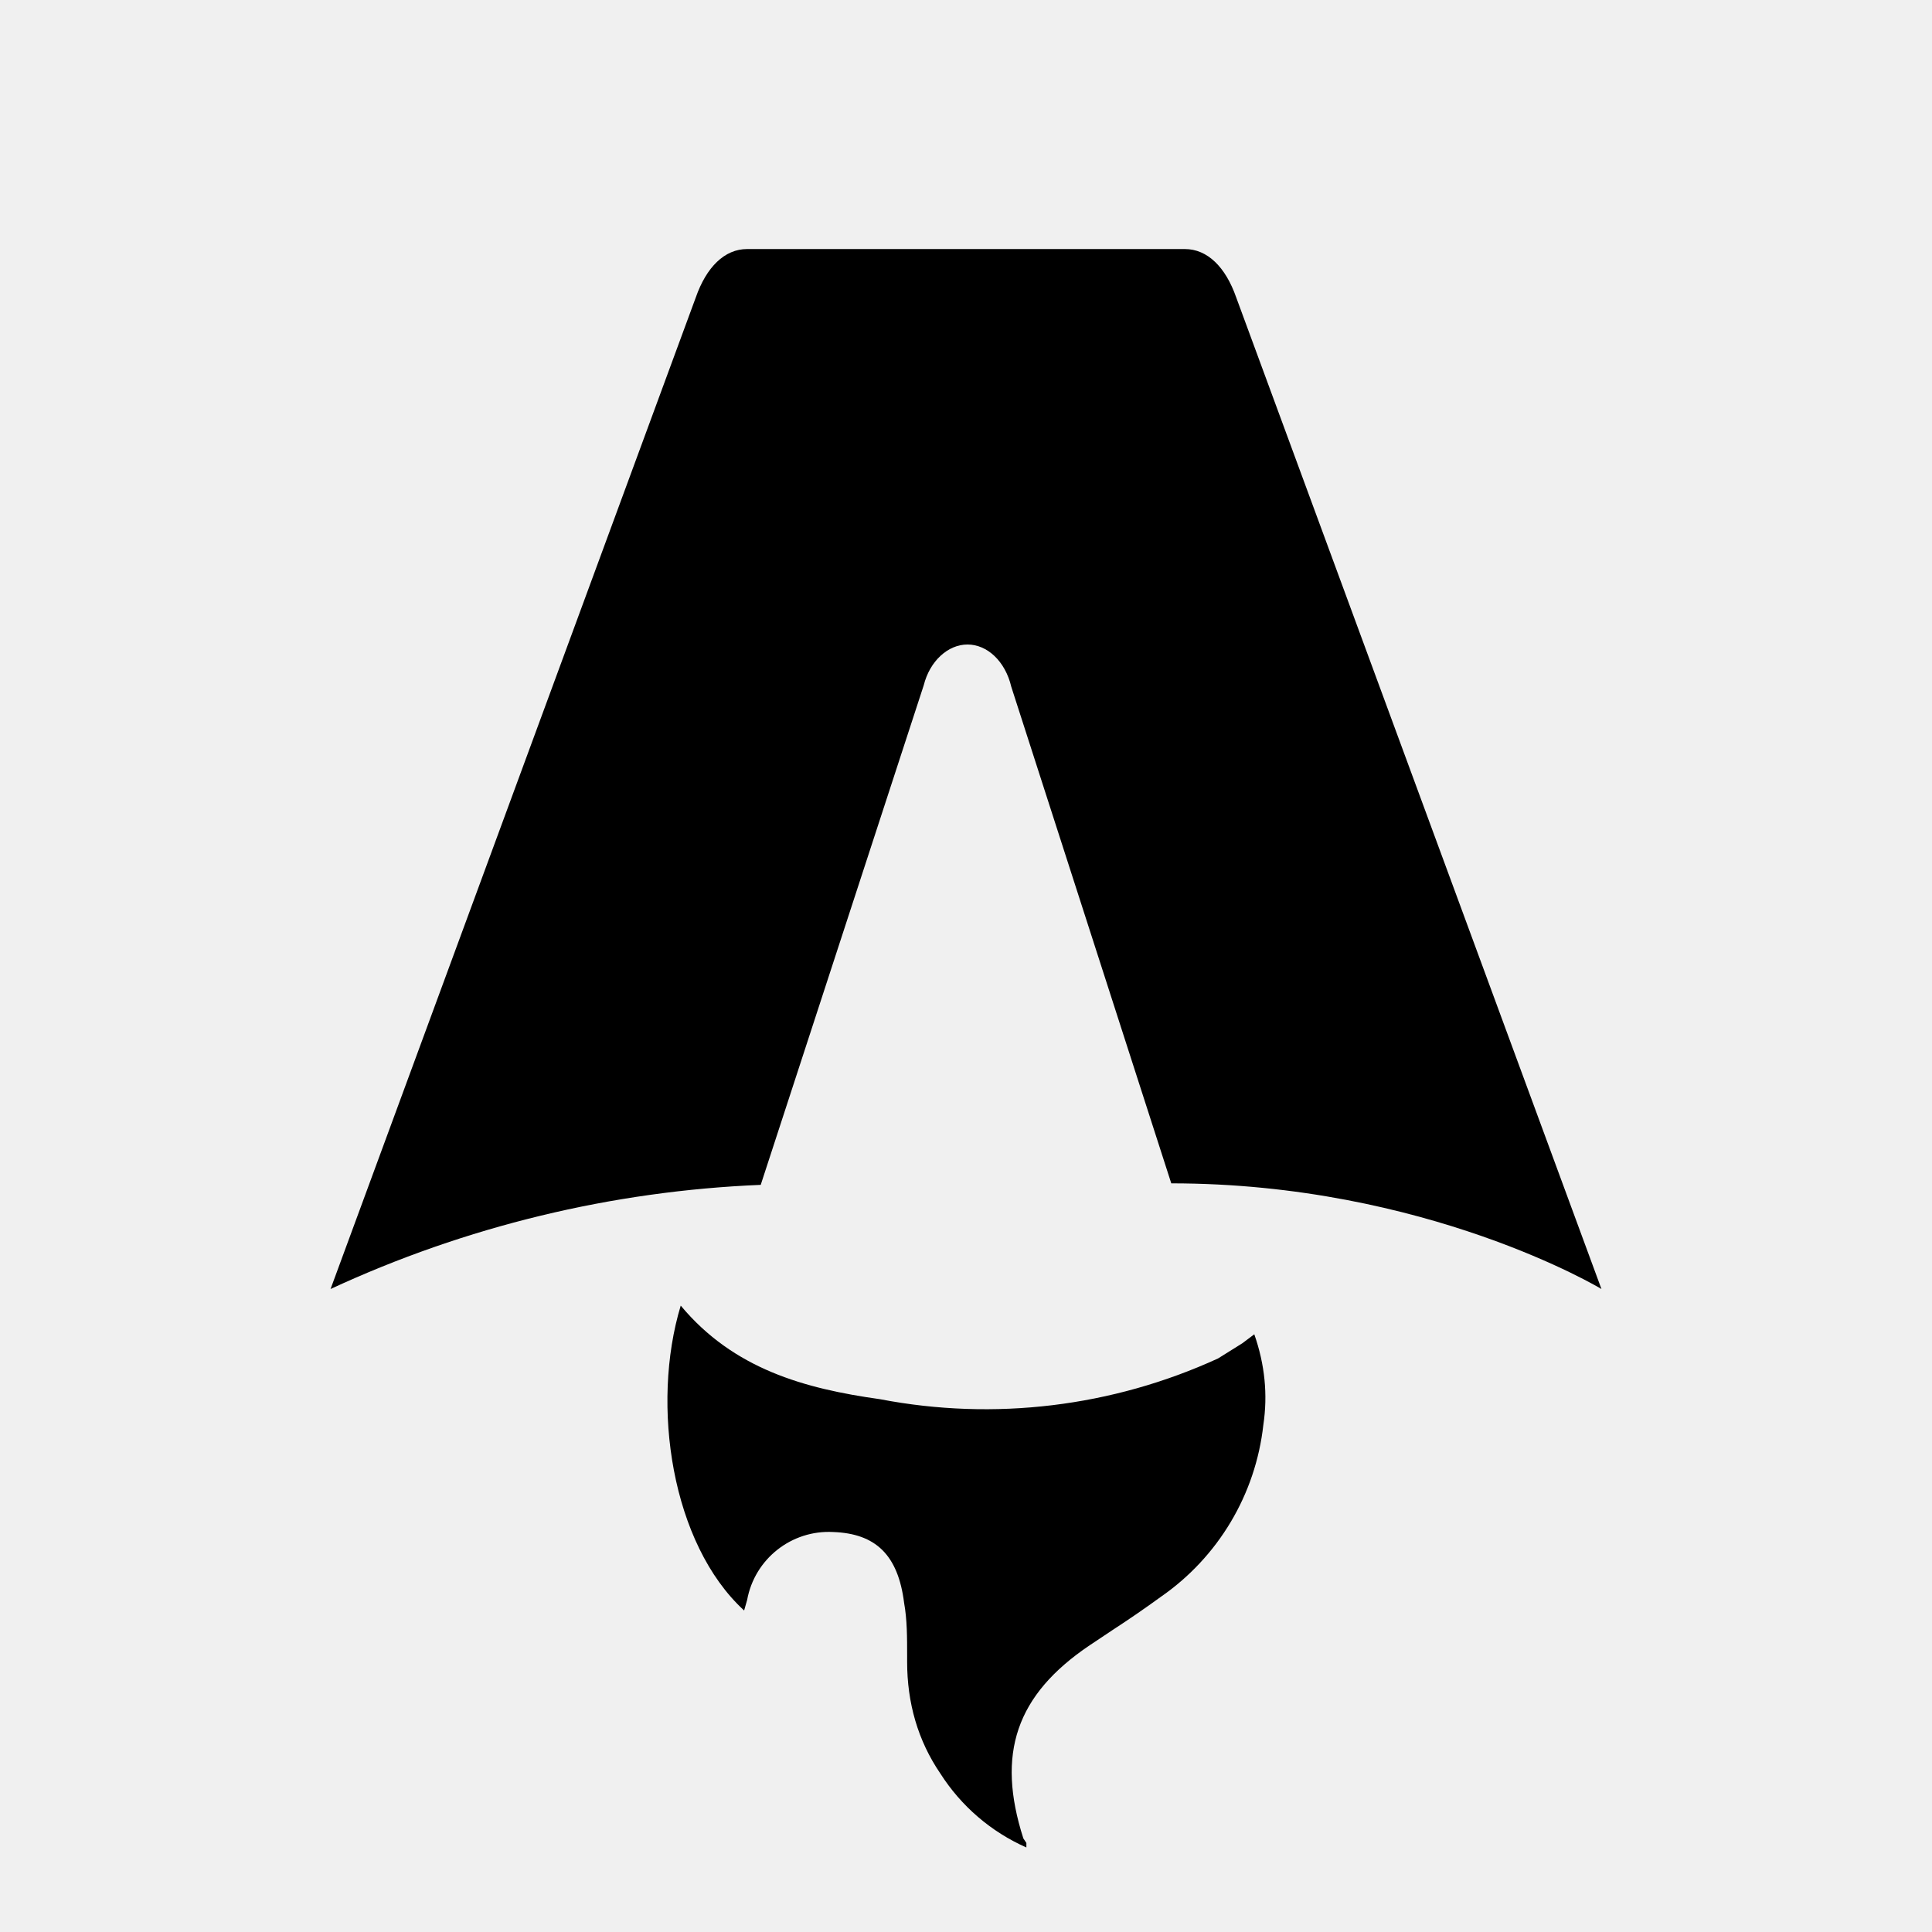
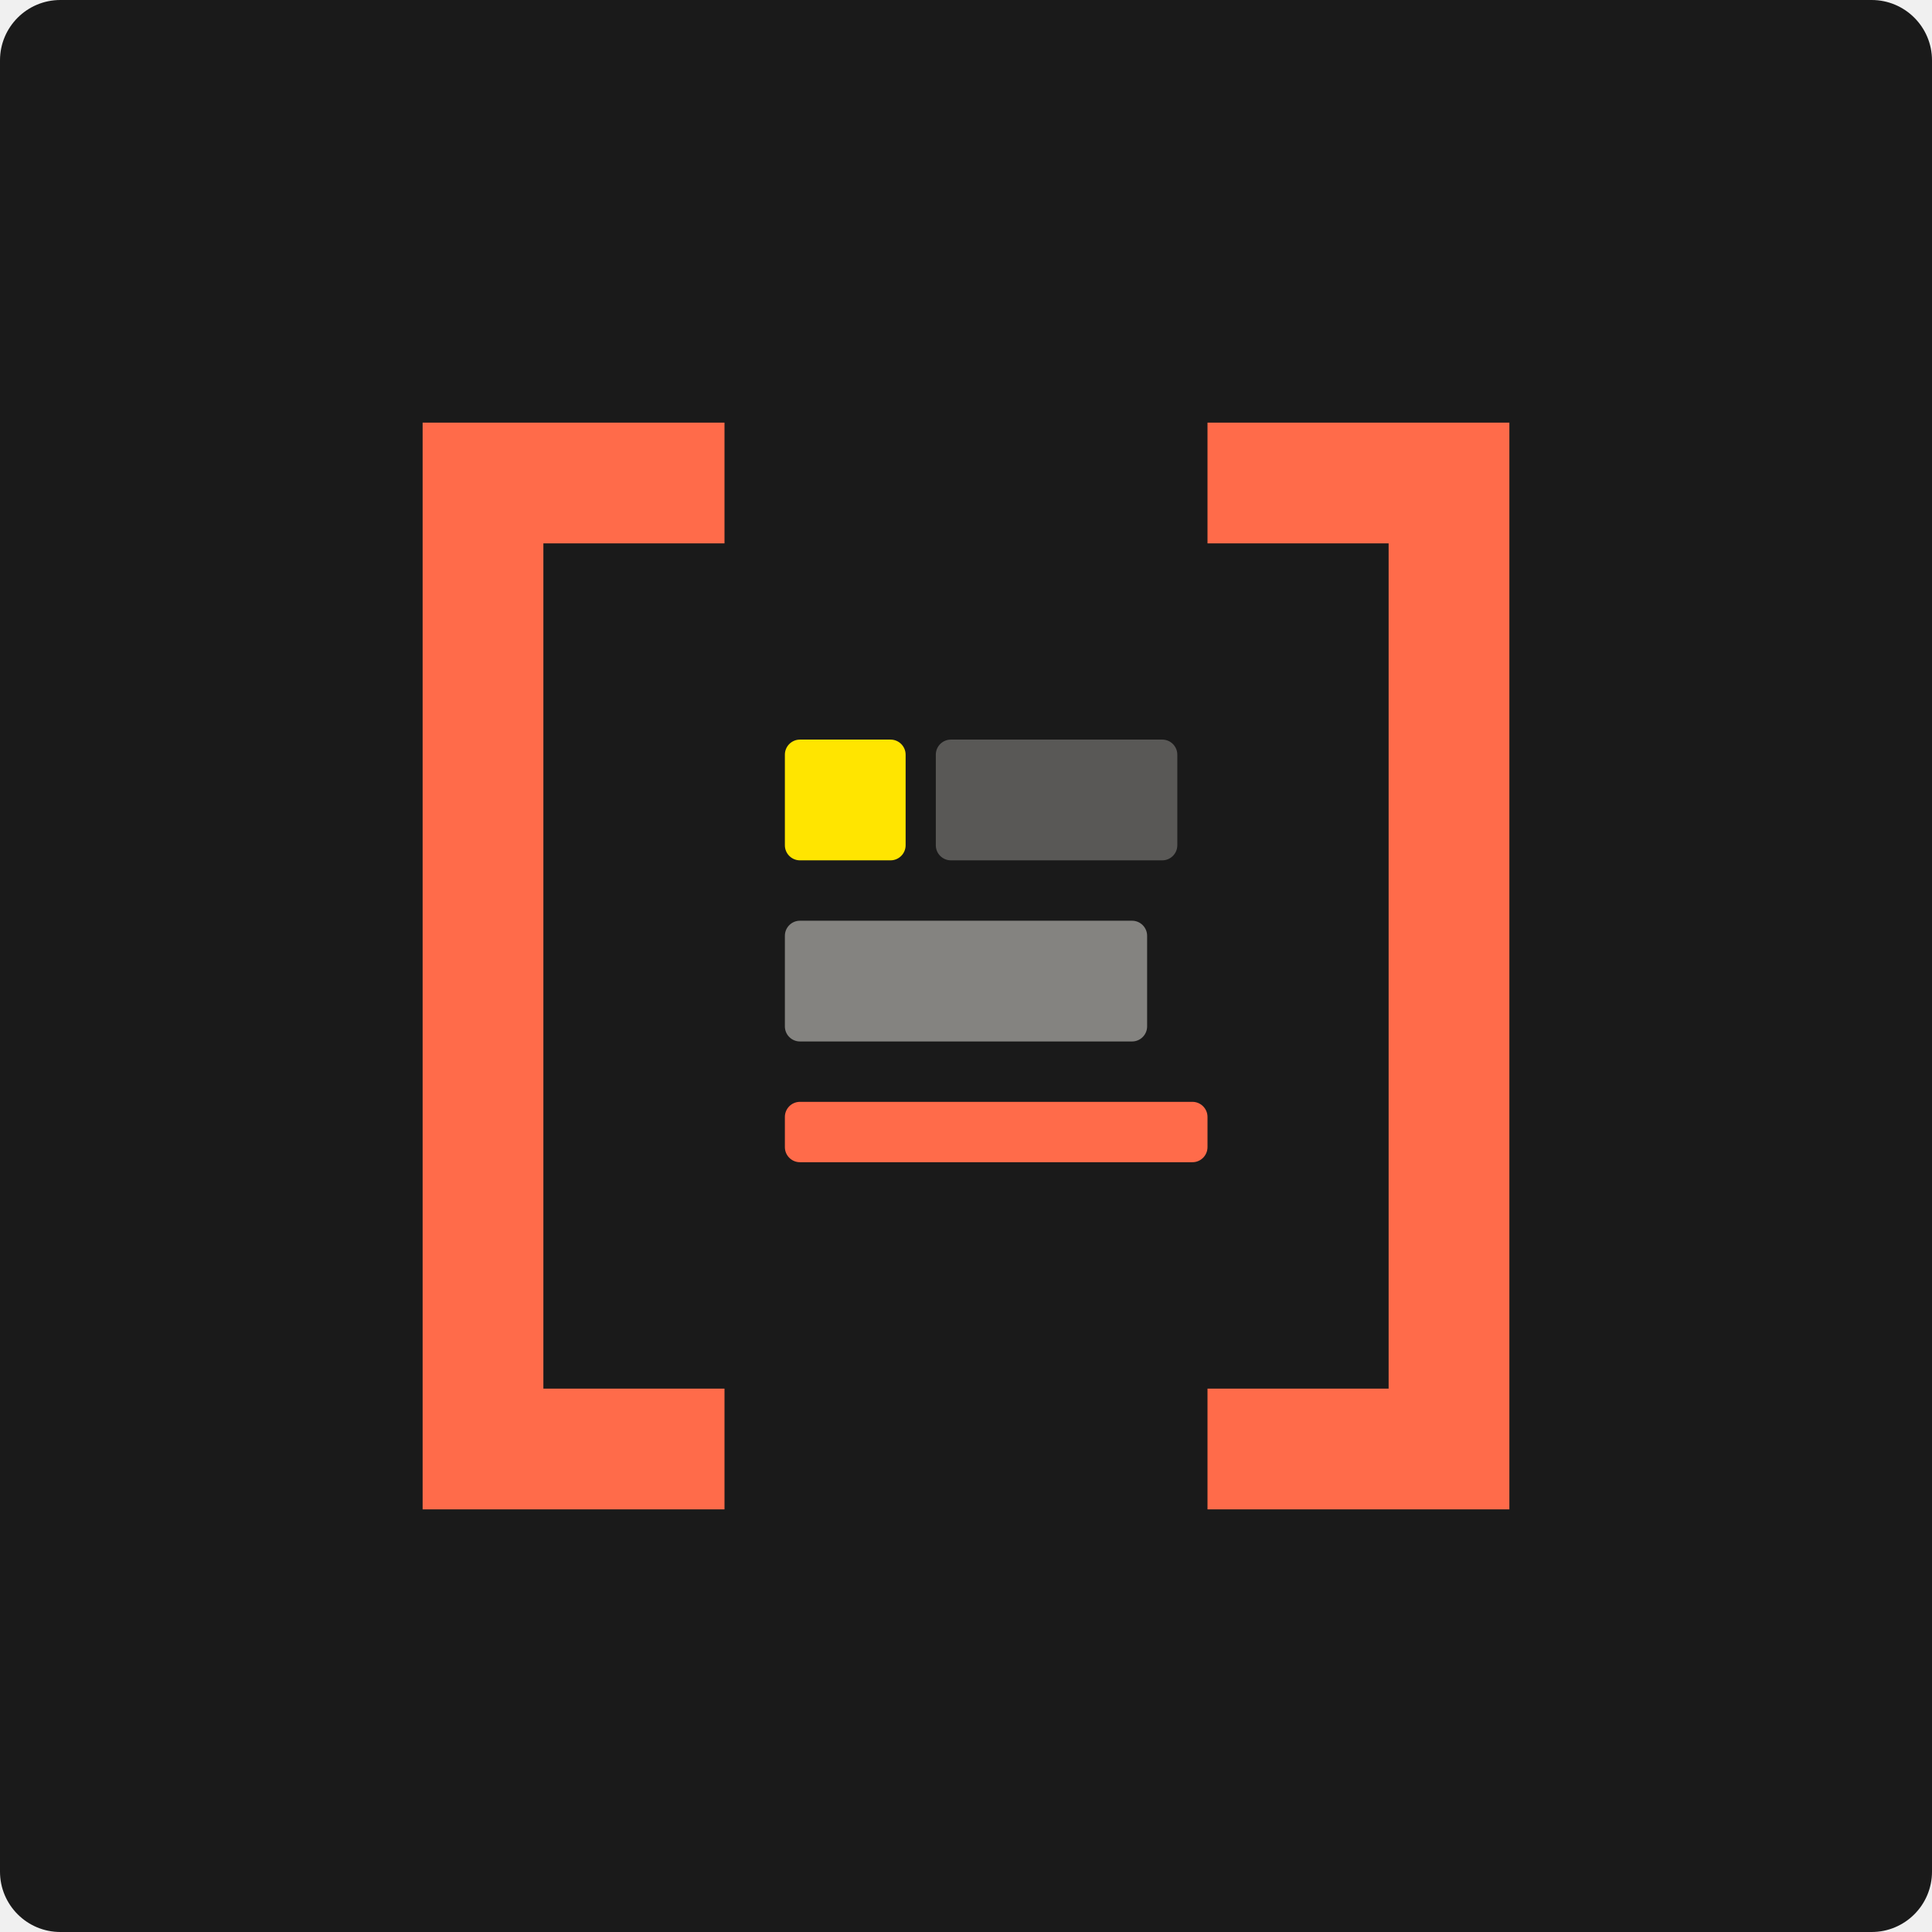
- <svg xmlns="http://www.w3.org/2000/svg" fill="none" viewBox="0 0 128 128">
-   <path d="M50.4 78.5a75.1 75.1 0 0 0-28.5 6.9l24.2-65.7c.7-2 1.9-3.2 3.4-3.2h29c1.5 0 2.7 1.2 3.4 3.2l24.2 65.7s-11.6-7-28.5-7L67 45.5c-.4-1.7-1.6-2.8-2.9-2.8-1.3 0-2.5 1.1-2.9 2.7L50.4 78.5Zm-1.1 28.2Zm-4.2-20.2c-2 6.6-.6 15.8 4.2 20.2a17.5 17.5 0 0 1 .2-.7 5.5 5.5 0 0 1 5.7-4.5c2.8.1 4.3 1.5 4.7 4.7.2 1.1.2 2.3.2 3.5v.4c0 2.7.7 5.2 2.2 7.4a13 13 0 0 0 5.7 4.9v-.3l-.2-.3c-1.8-5.6-.5-9.5 4.4-12.8l1.5-1a73 73 0 0 0 3.2-2.2 16 16 0 0 0 6.8-11.4c.3-2 .1-4-.6-6l-.8.6-1.6 1a37 37 0 0 1-22.4 2.7c-5-.7-9.7-2-13.2-6.2Z" />
+ <svg xmlns="http://www.w3.org/2000/svg" viewBox="0 0 128 128" fill="none">
+   <rect width="128" height="128" rx="4" fill="#1A1A1A" />
+   <path d="M36 36h12v-8H28v72h20v-8H36V36z" fill="#FF6B4A" />
+   <path d="M92 36H80v-8h20v72H80v-8h12V36z" fill="#FF6B4A" />
+   <rect x="52" y="49" width="8" height="8" rx="1" fill="#FFE500" />
+   <rect x="62" y="49" width="16" height="8" rx="1" fill="#EDEBE5" opacity="0.3" />
+   <rect x="52" y="61" width="24" height="8" rx="1" fill="#EDEBE5" opacity="0.5" />
+   <rect x="52" y="73" width="28" height="4" rx="1" fill="#FF6B4A" />
  <style>
-         path { fill: #000; }
-         @media (prefers-color-scheme: dark) {
-             path { fill: #FFF; }
-         }
-     </style>
+     @media (prefers-color-scheme: dark) {
+       rect:first-child { fill: #111110; }
+     }
+   </style>
</svg>
